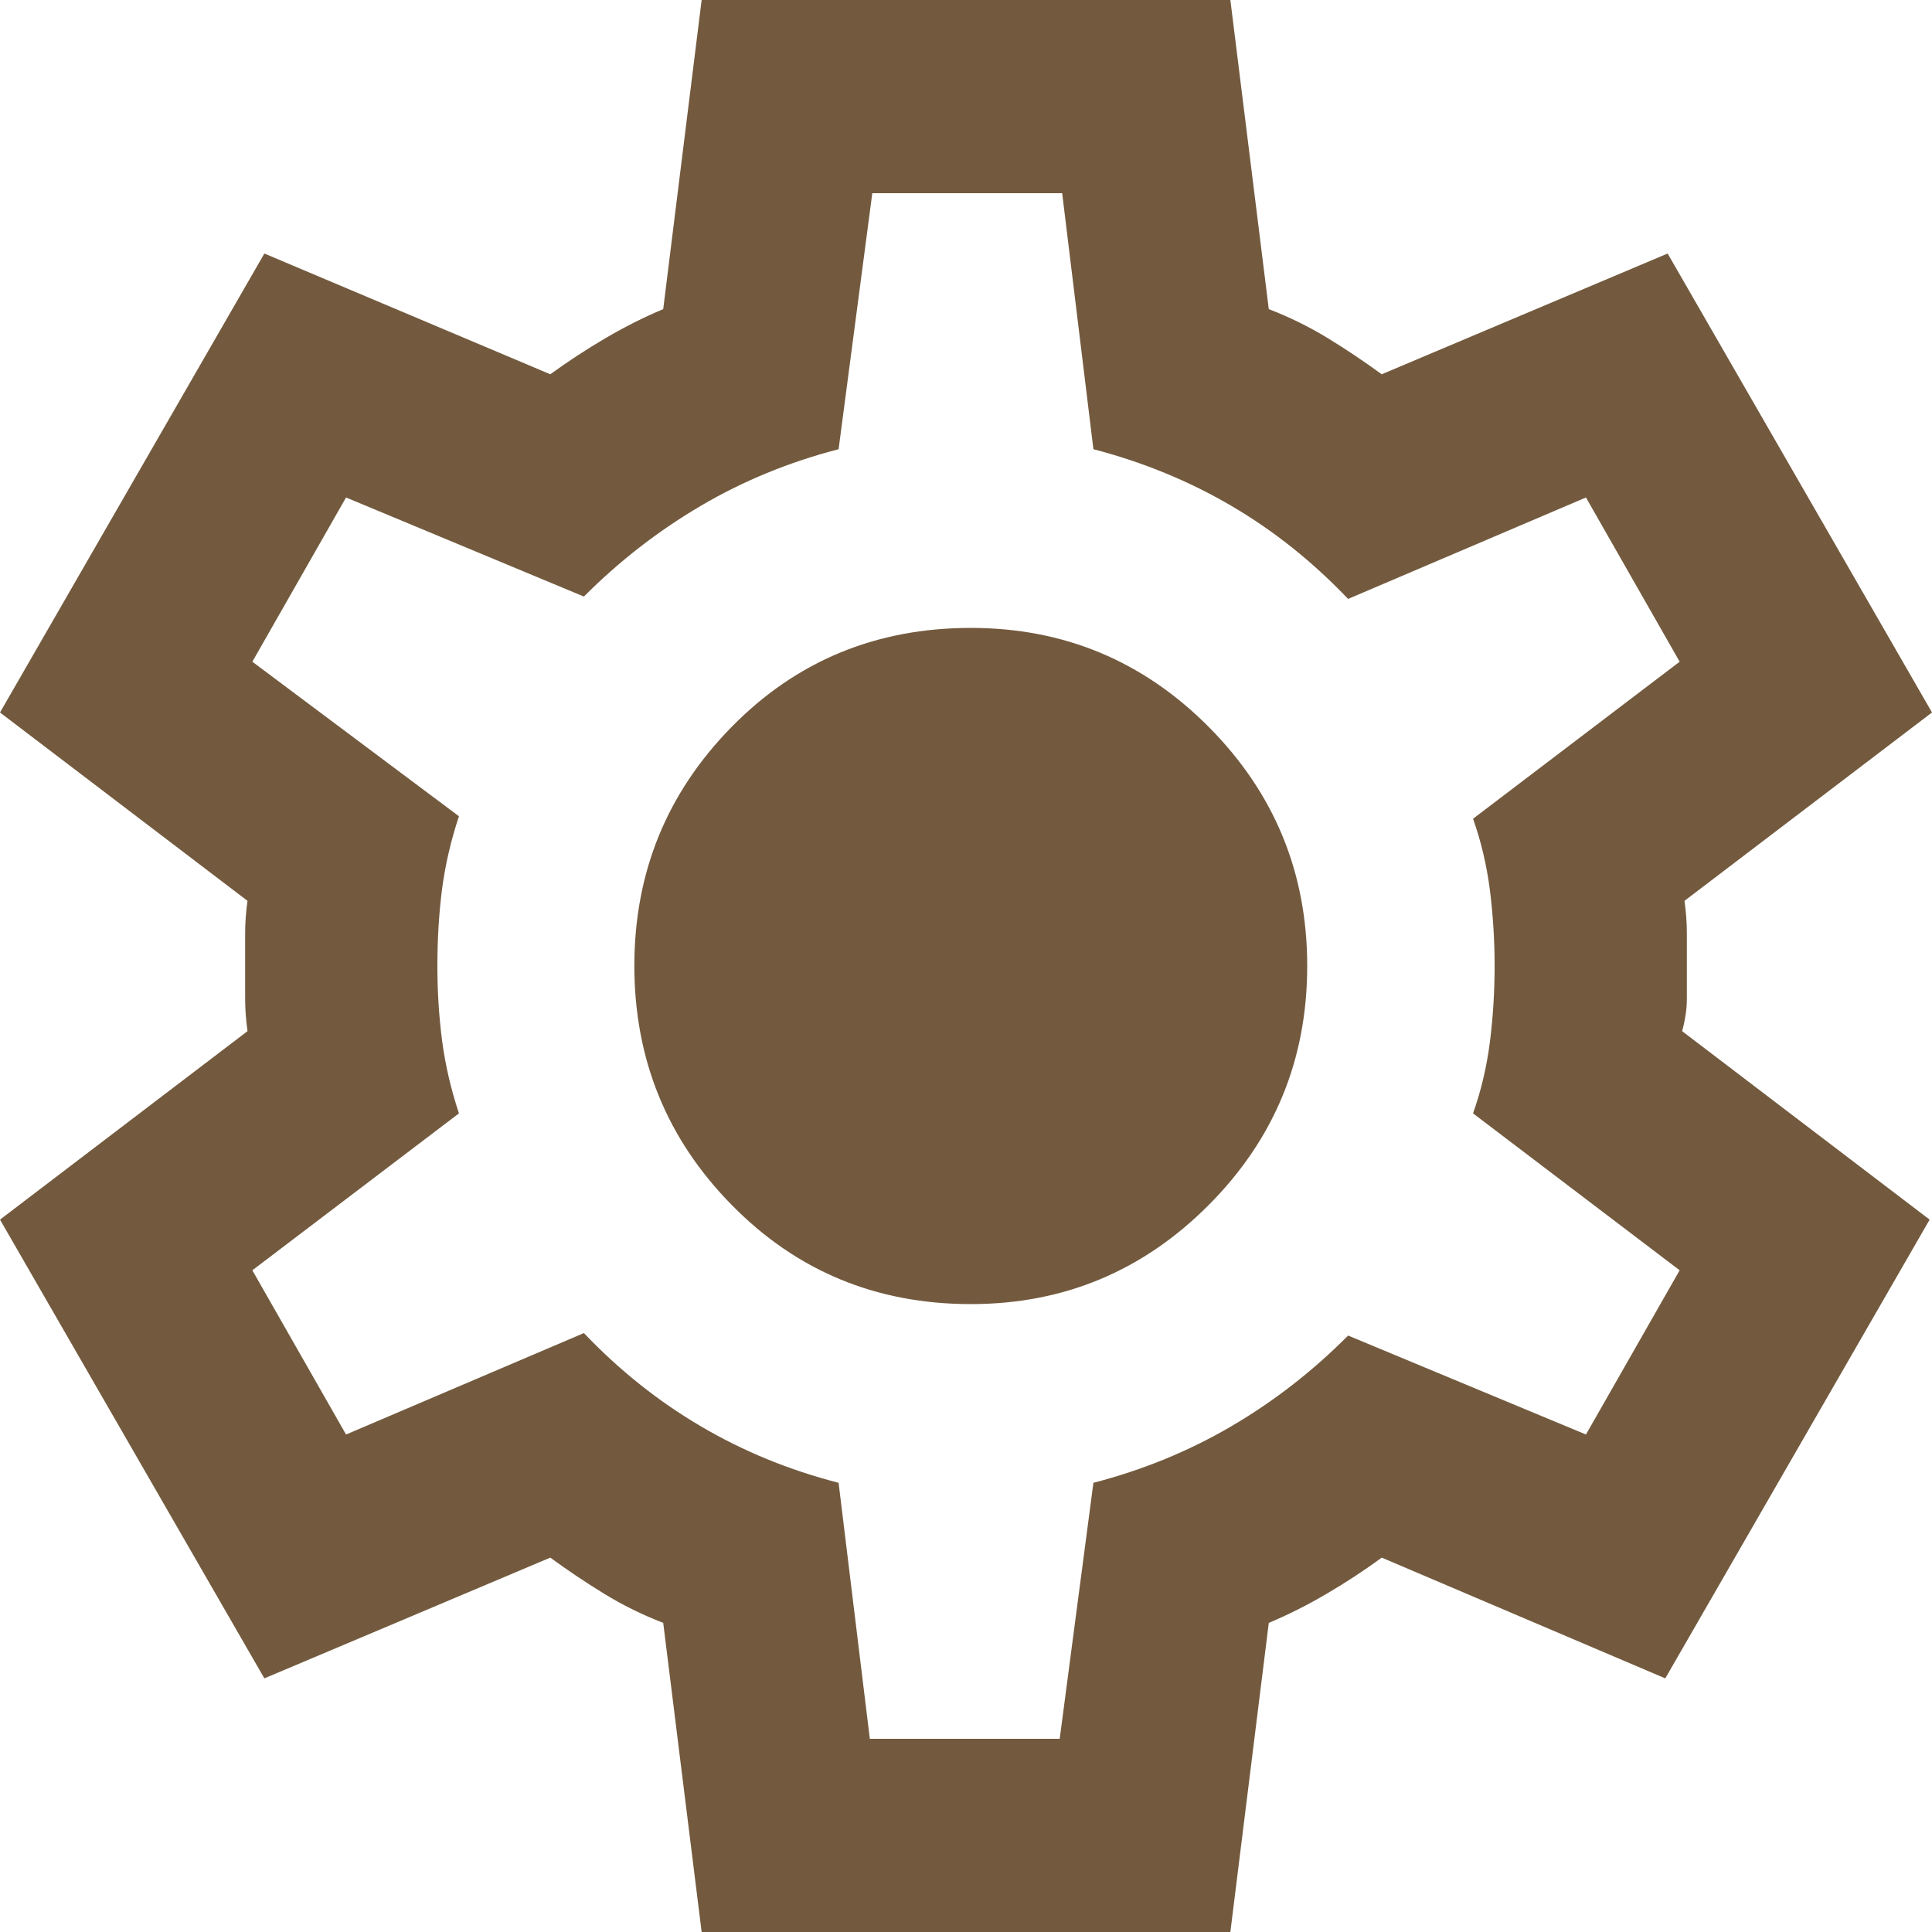
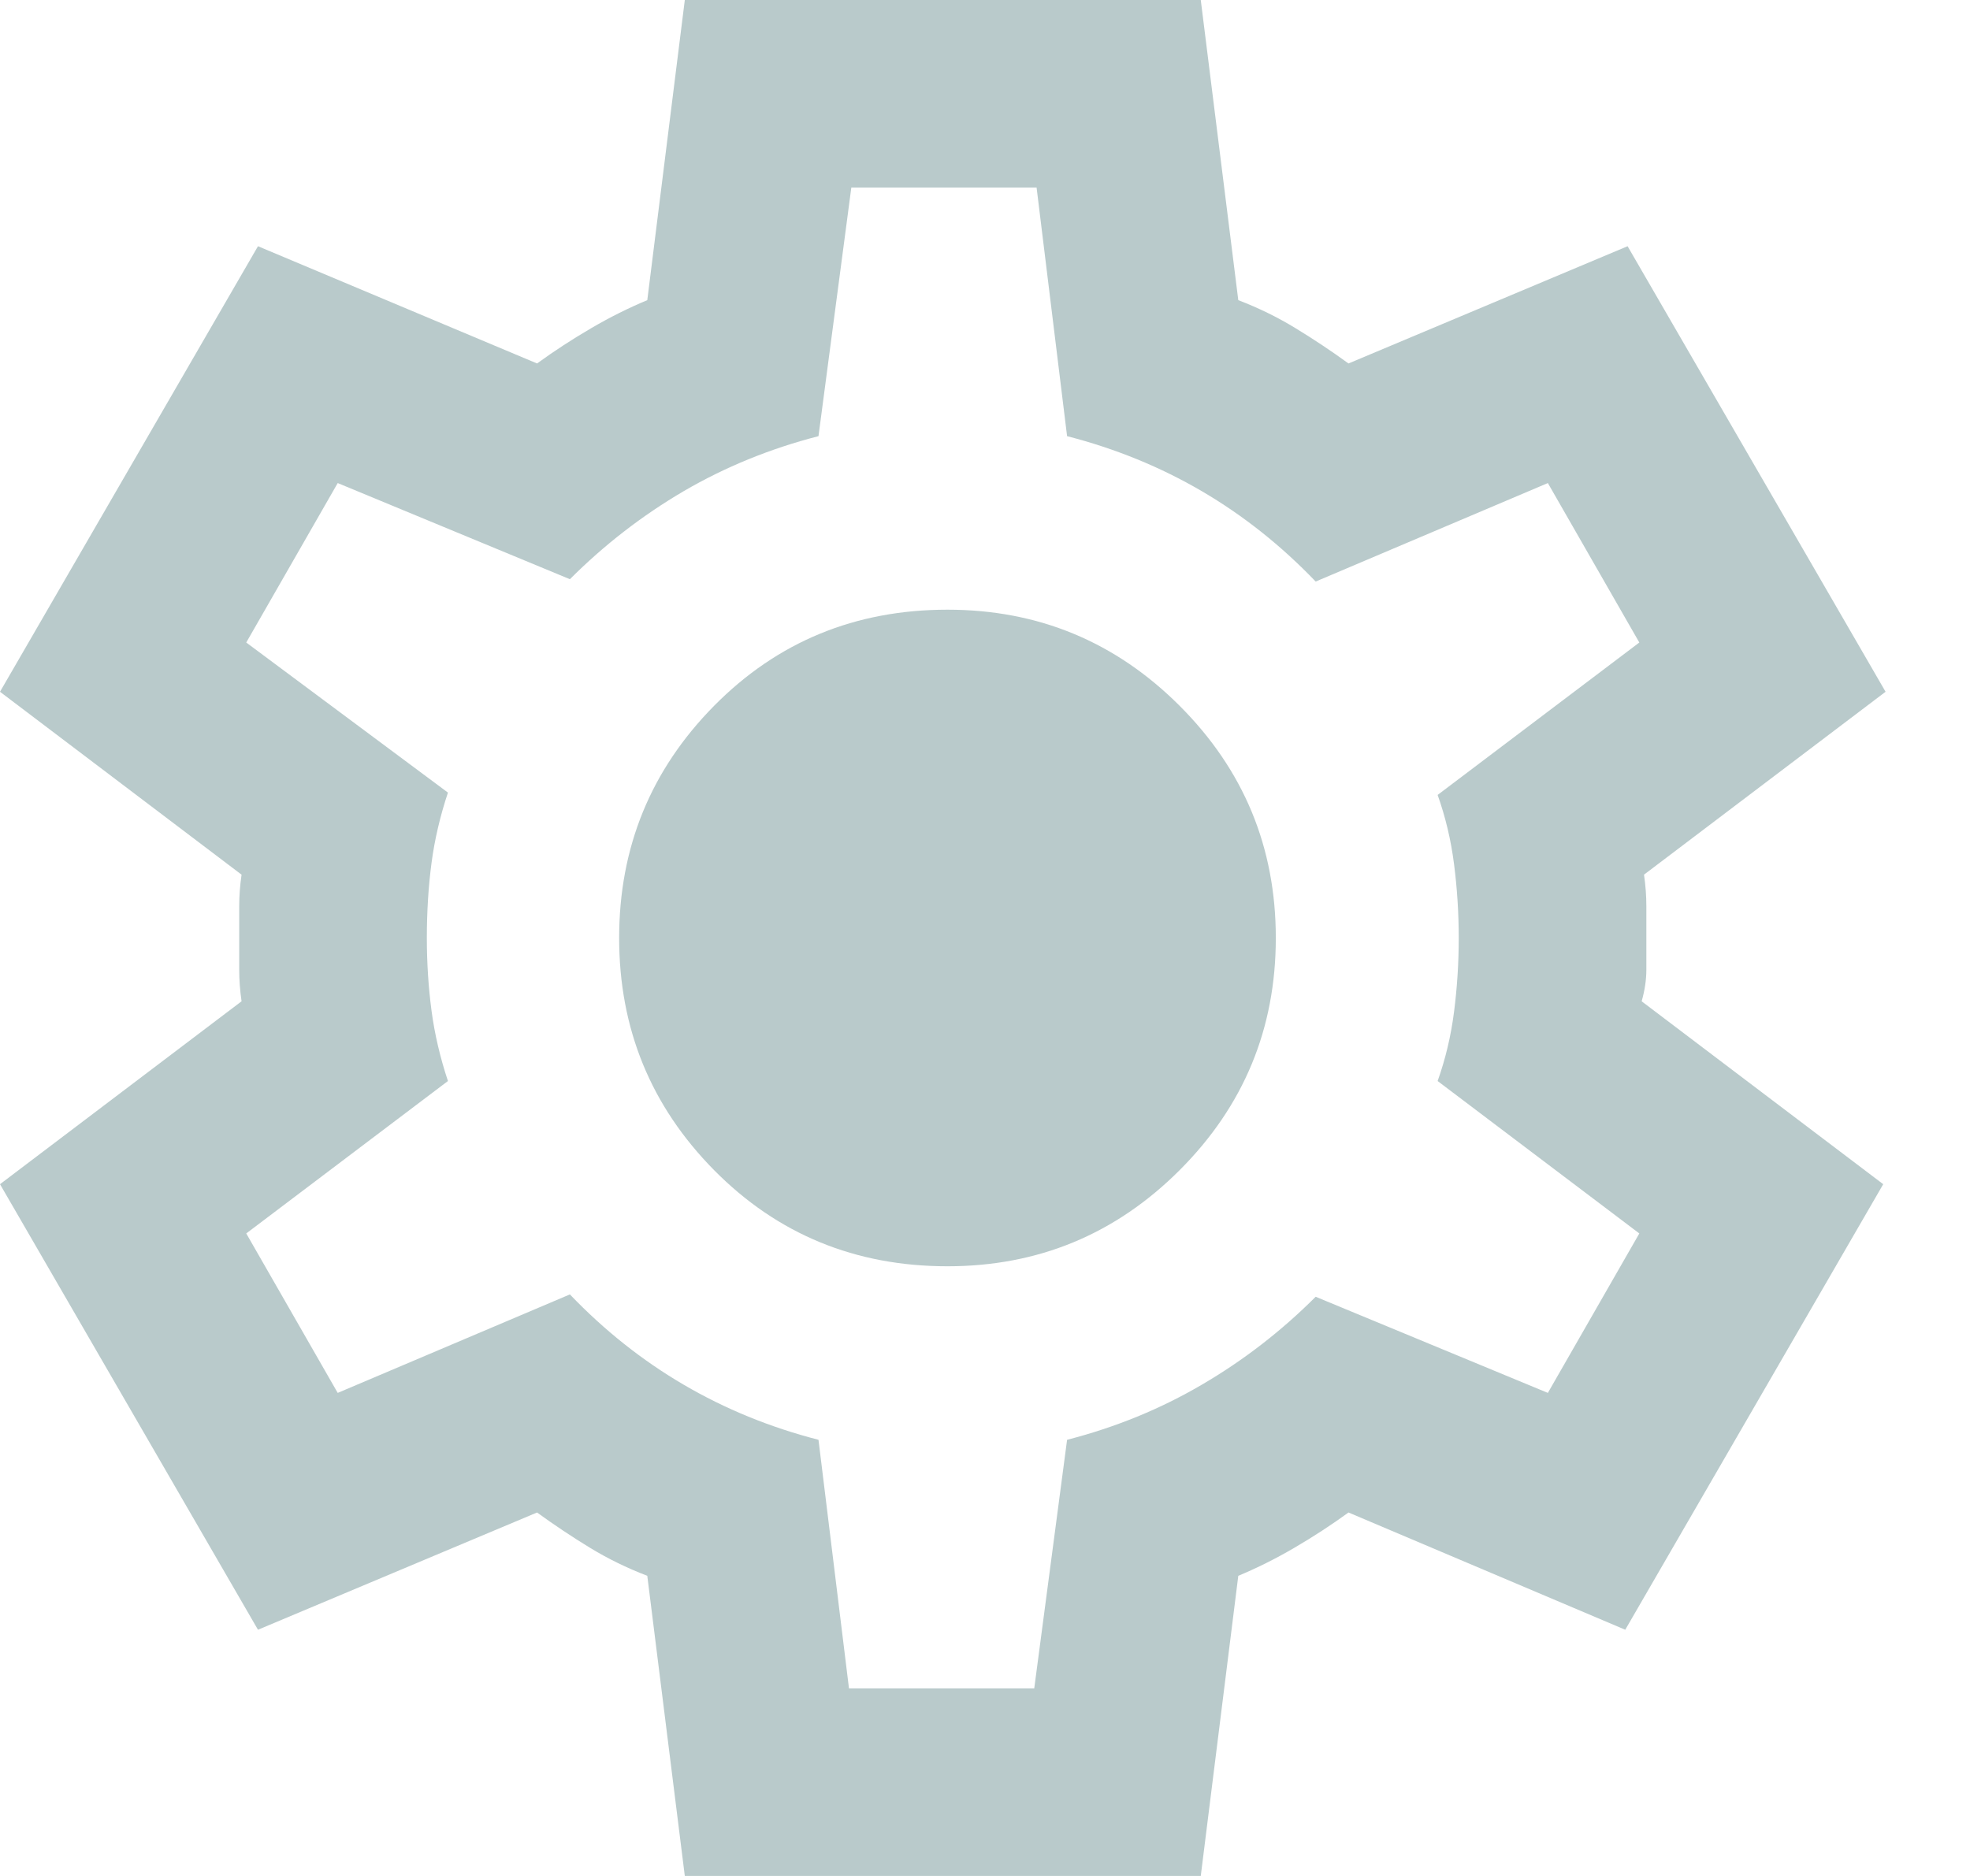
- <svg xmlns="http://www.w3.org/2000/svg" width="18" height="18" viewBox="0 0 18 18" fill="none">
-   <path d="M6.537 18L6.179 15.12C5.985 15.045 5.802 14.955 5.631 14.85C5.46 14.745 5.292 14.633 5.127 14.512L2.463 15.637L0 11.363L2.306 9.607C2.291 9.502 2.284 9.401 2.284 9.304V8.697C2.284 8.599 2.291 8.498 2.306 8.393L0 6.638L2.463 2.362L5.127 3.487C5.291 3.368 5.463 3.255 5.642 3.15C5.821 3.045 6 2.955 6.179 2.88L6.537 0H11.463L11.821 2.88C12.015 2.955 12.198 3.045 12.37 3.15C12.542 3.255 12.71 3.368 12.873 3.487L15.537 2.362L18 6.638L15.694 8.393C15.709 8.498 15.716 8.599 15.716 8.697V9.303C15.716 9.401 15.701 9.502 15.672 9.607L17.978 11.363L15.515 15.637L12.873 14.512C12.709 14.633 12.537 14.745 12.358 14.85C12.179 14.955 12 15.045 11.821 15.12L11.463 18H6.537ZM8.104 16.2H9.873L10.187 13.815C10.649 13.695 11.079 13.519 11.474 13.287C11.87 13.055 12.232 12.773 12.56 12.443L14.776 13.365L15.649 11.835L13.724 10.373C13.799 10.162 13.851 9.941 13.881 9.709C13.91 9.477 13.925 9.241 13.925 9C13.925 8.759 13.91 8.523 13.881 8.292C13.851 8.06 13.799 7.839 13.724 7.628L15.649 6.165L14.776 4.635L12.56 5.58C12.231 5.235 11.87 4.946 11.474 4.714C11.079 4.482 10.65 4.306 10.187 4.185L9.896 1.8H8.127L7.813 4.185C7.351 4.305 6.922 4.481 6.527 4.714C6.131 4.947 5.769 5.228 5.44 5.558L3.224 4.635L2.351 6.165L4.276 7.605C4.201 7.83 4.149 8.055 4.119 8.28C4.09 8.505 4.075 8.745 4.075 9C4.075 9.24 4.09 9.473 4.119 9.697C4.149 9.922 4.201 10.148 4.276 10.373L2.351 11.835L3.224 13.365L5.44 12.42C5.769 12.765 6.131 13.054 6.527 13.287C6.922 13.52 7.351 13.696 7.813 13.815L8.104 16.2ZM9.045 12.15C9.91 12.15 10.649 11.842 11.261 11.227C11.873 10.613 12.179 9.87 12.179 9C12.179 8.13 11.873 7.388 11.261 6.772C10.649 6.157 9.91 5.85 9.045 5.85C8.164 5.85 7.421 6.157 6.817 6.772C6.212 7.388 5.91 8.13 5.91 9C5.911 9.87 6.213 10.613 6.818 11.227C7.422 11.842 8.164 12.15 9.045 12.15Z" fill="#735A3E" />
+ <svg xmlns="http://www.w3.org/2000/svg" width="21" height="20" viewBox="0 0 21 20" fill="none">
+   <path d="M7.3 20L6.9 16.8C6.683 16.717 6.479 16.617 6.287 16.5C6.096 16.383 5.908 16.258 5.725 16.125L2.75 17.375L0 12.625L2.575 10.675C2.558 10.558 2.55 10.446 2.55 10.338C2.55 10.229 2.55 10.117 2.55 10C2.55 9.883 2.55 9.771 2.55 9.662C2.55 9.554 2.558 9.442 2.575 9.325L0 7.375L2.75 2.625L5.725 3.875C5.908 3.742 6.1 3.617 6.3 3.5C6.5 3.383 6.7 3.283 6.9 3.2L7.3 0H12.8L13.2 3.2C13.417 3.283 13.621 3.383 13.812 3.5C14.004 3.617 14.192 3.742 14.375 3.875L17.35 2.625L20.1 7.375L17.525 9.325C17.542 9.442 17.55 9.554 17.55 9.662C17.55 9.771 17.55 9.883 17.55 10C17.55 10.117 17.55 10.229 17.55 10.338C17.55 10.446 17.533 10.558 17.5 10.675L20.075 12.625L17.325 17.375L14.375 16.125C14.192 16.258 14 16.383 13.8 16.5C13.6 16.617 13.4 16.717 13.2 16.8L12.8 20H7.3ZM9.05 18H11.025L11.375 15.35C11.892 15.217 12.371 15.021 12.812 14.762C13.254 14.504 13.658 14.192 14.025 13.825L16.5 14.85L17.475 13.15L15.325 11.525C15.408 11.292 15.467 11.046 15.5 10.787C15.533 10.529 15.55 10.267 15.55 10C15.55 9.733 15.533 9.471 15.5 9.213C15.467 8.954 15.408 8.708 15.325 8.475L17.475 6.85L16.5 5.15L14.025 6.2C13.658 5.817 13.254 5.496 12.812 5.237C12.371 4.979 11.892 4.783 11.375 4.65L11.05 2H9.075L8.725 4.65C8.208 4.783 7.729 4.979 7.287 5.237C6.846 5.496 6.442 5.808 6.075 6.175L3.6 5.15L2.625 6.85L4.775 8.45C4.692 8.7 4.633 8.95 4.6 9.2C4.567 9.45 4.55 9.717 4.55 10C4.55 10.267 4.567 10.525 4.6 10.775C4.633 11.025 4.692 11.275 4.775 11.525L2.625 13.15L3.6 14.85L6.075 13.8C6.442 14.183 6.846 14.504 7.287 14.762C7.729 15.021 8.208 15.217 8.725 15.35L9.05 18ZM10.1 13.5C11.067 13.5 11.892 13.158 12.575 12.475C13.258 11.792 13.6 10.967 13.6 10C13.6 9.033 13.258 8.208 12.575 7.525C11.892 6.842 11.067 6.5 10.1 6.5C9.117 6.5 8.287 6.842 7.612 7.525C6.938 8.208 6.6 9.033 6.6 10C6.6 10.967 6.938 11.792 7.612 12.475C8.287 13.158 9.117 13.5 10.1 13.5Z" fill="#B9CACB" />
</svg>
